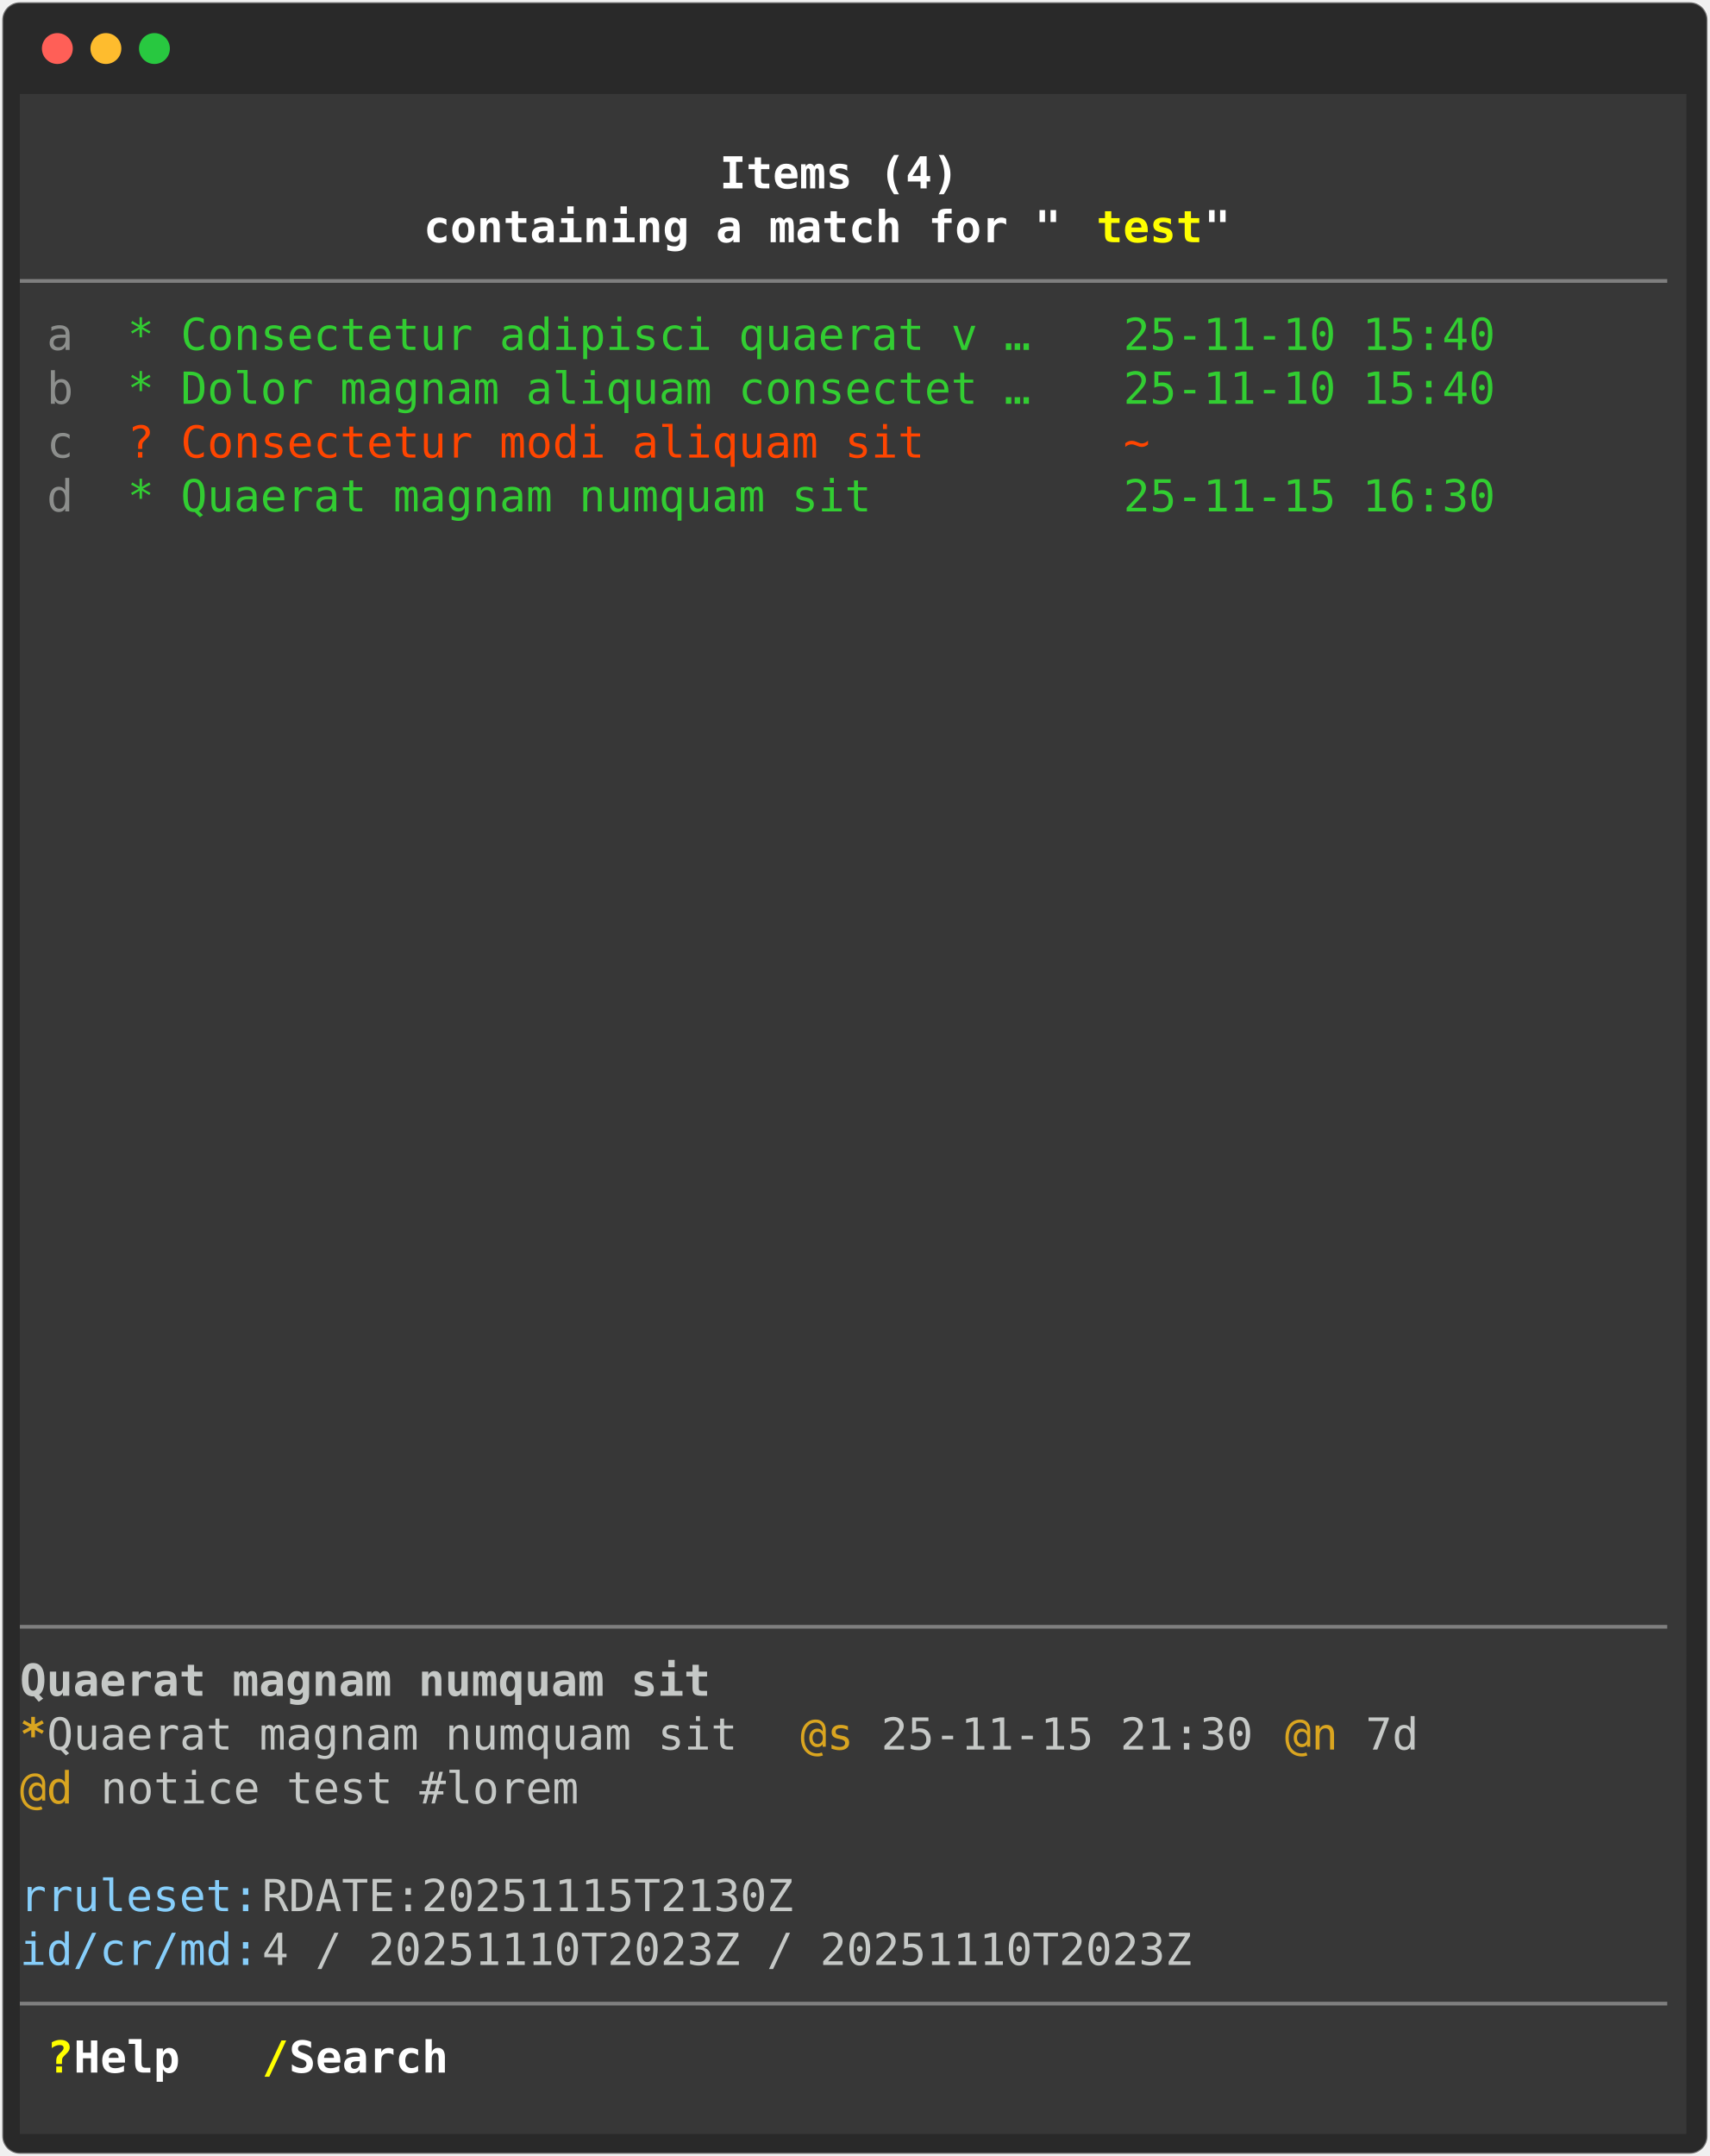
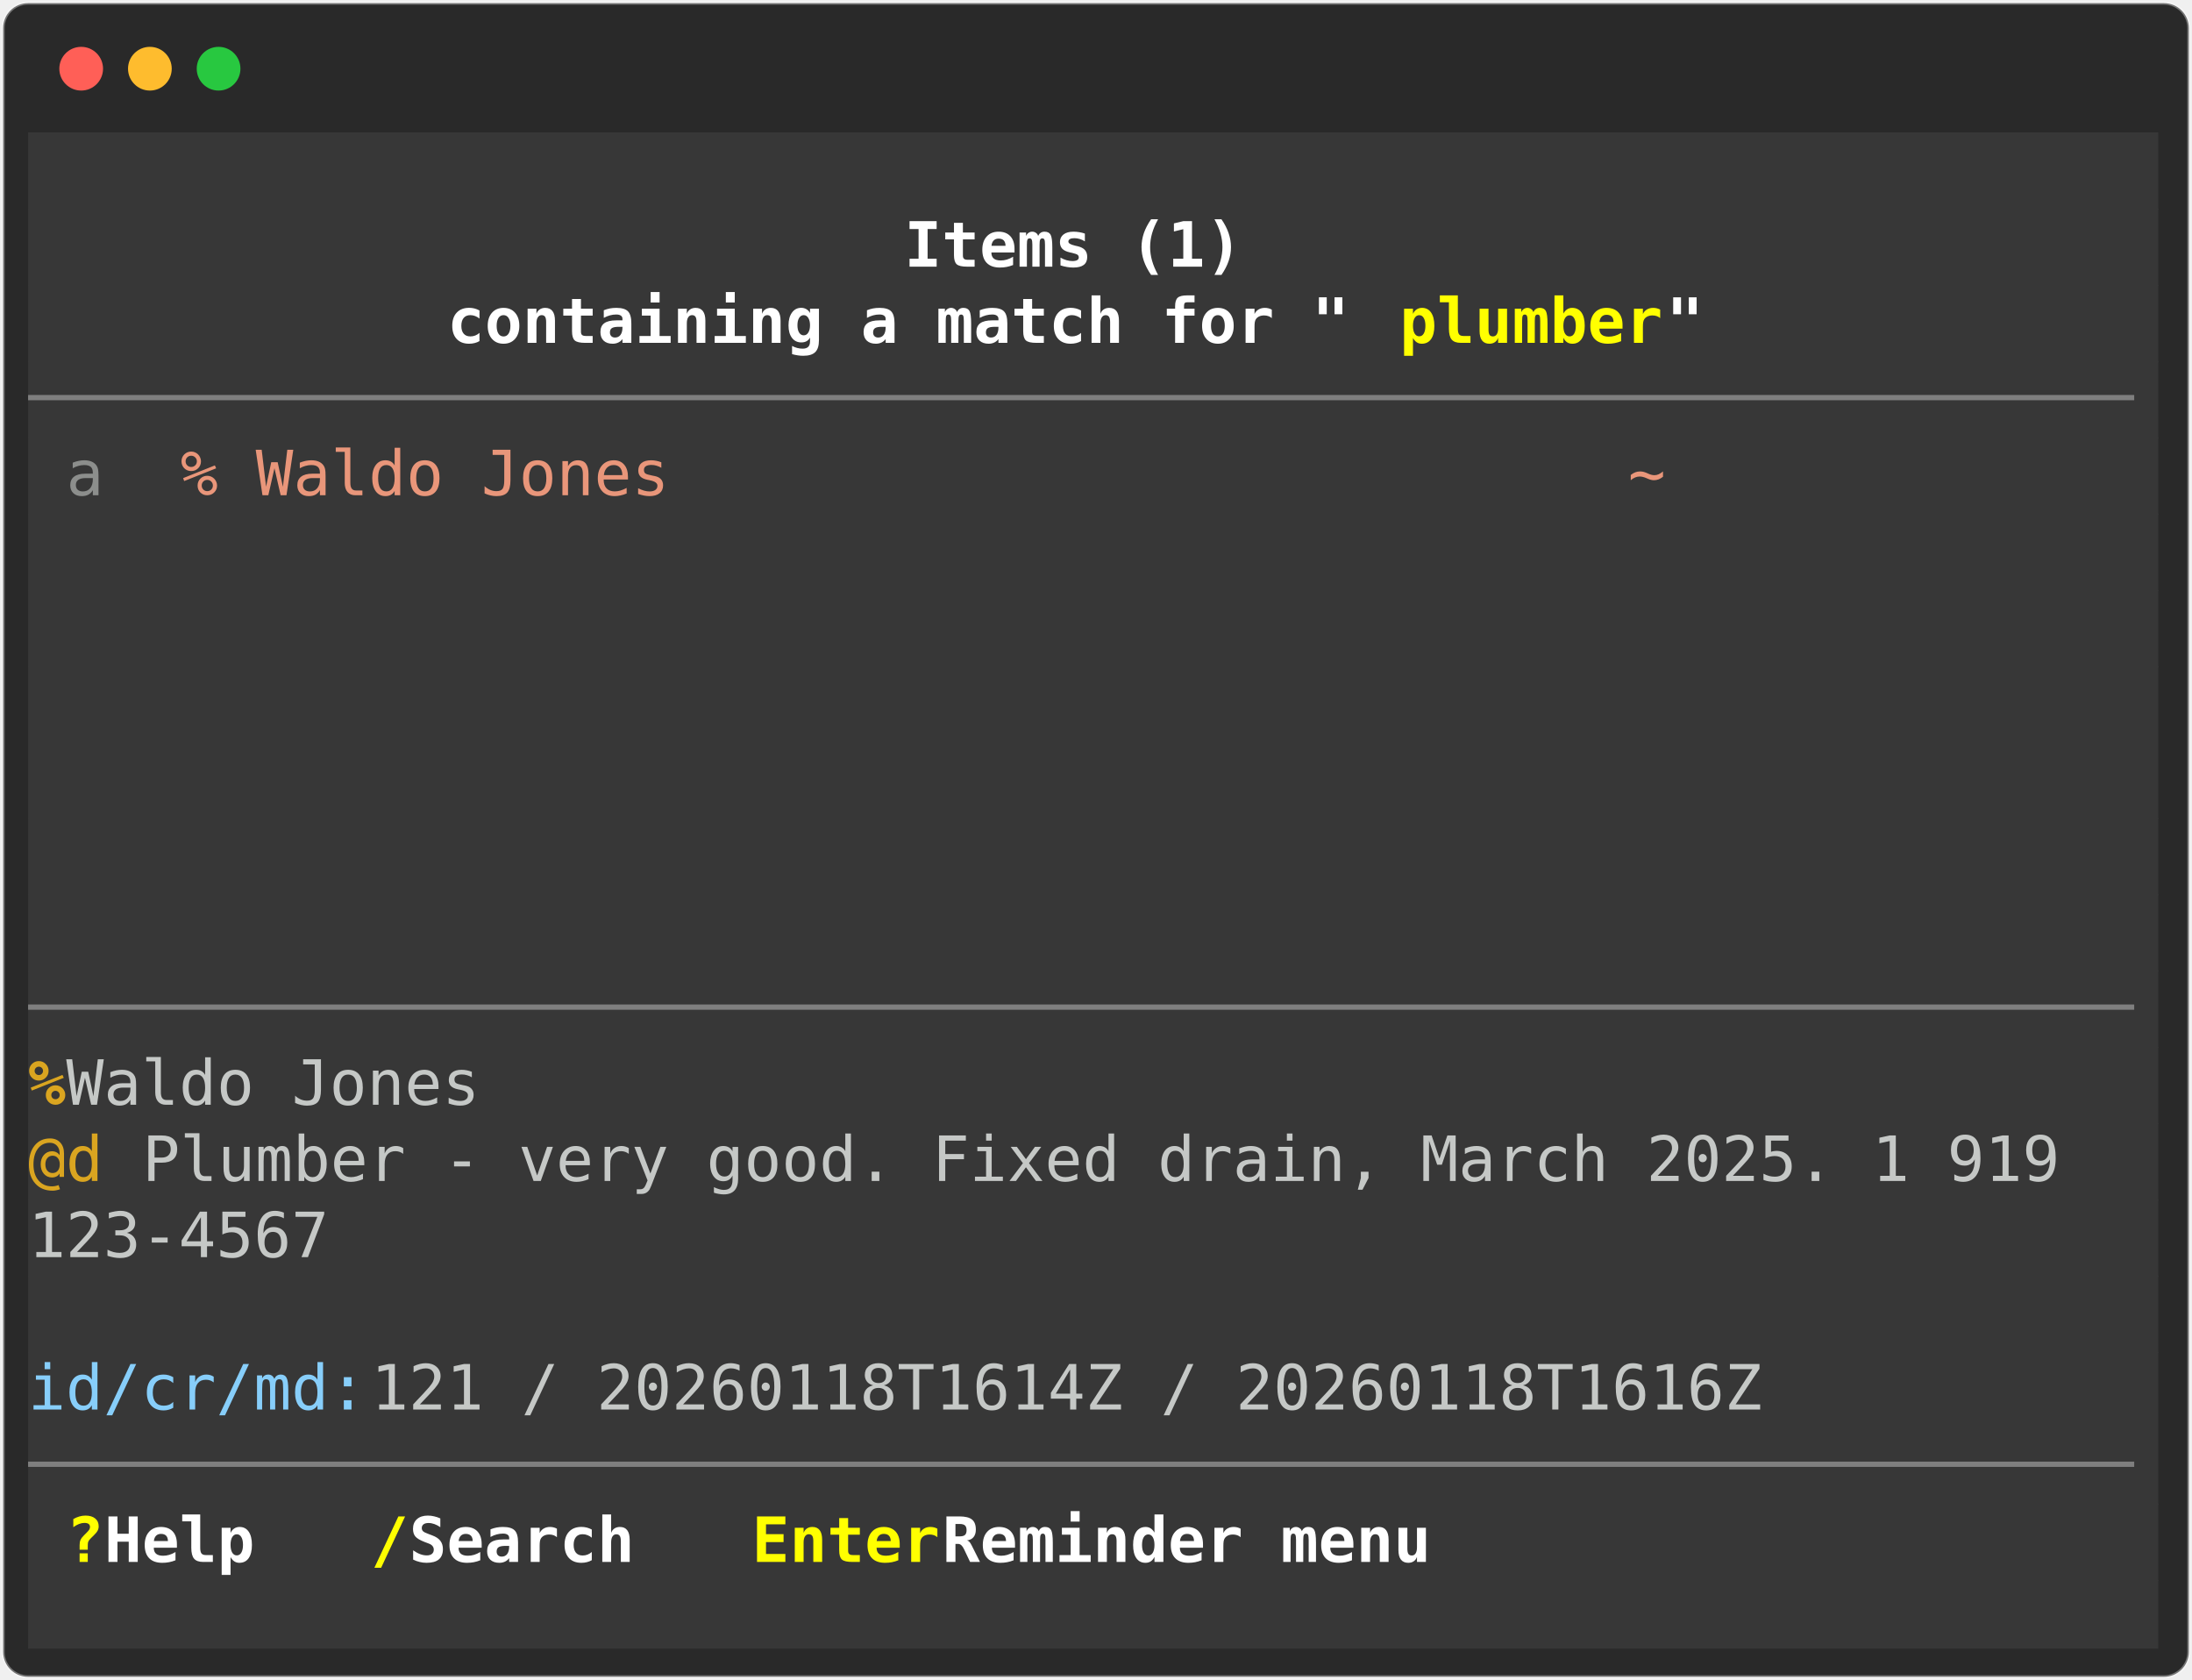
- <svg xmlns="http://www.w3.org/2000/svg" class="rich-terminal" viewBox="0 0 775 977.2">
+ <svg xmlns="http://www.w3.org/2000/svg" class="rich-terminal" viewBox="0 0 702 538.0">
  <style>

    @font-face {
        font-family: "Fira Code";
        src: local("FiraCode-Regular"),
                url("https://cdnjs.cloudflare.com/ajax/libs/firacode/6.2.0/woff2/FiraCode-Regular.woff2") format("woff2"),
                url("https://cdnjs.cloudflare.com/ajax/libs/firacode/6.2.0/woff/FiraCode-Regular.woff") format("woff");
        font-style: normal;
        font-weight: 400;
    }
    @font-face {
        font-family: "Fira Code";
        src: local("FiraCode-Bold"),
                url("https://cdnjs.cloudflare.com/ajax/libs/firacode/6.2.0/woff2/FiraCode-Bold.woff2") format("woff2"),
                url("https://cdnjs.cloudflare.com/ajax/libs/firacode/6.2.0/woff/FiraCode-Bold.woff") format("woff");
        font-style: bold;
        font-weight: 700;
    }

-     .terminal-3820972252-matrix {
+     .terminal-1788476302-matrix {
        font-family: Fira Code, monospace;
        font-size: 20px;
        line-height: 24.4px;
        font-variant-east-asian: full-width;
    }

-     .terminal-3820972252-title {
+     .terminal-1788476302-title {
        font-size: 18px;
        font-weight: bold;
        font-family: arial;
    }

-     .terminal-3820972252-r1 { fill: #c5c8c6 }
- .terminal-3820972252-r2 { fill: #ffffff;font-weight: bold }
- .terminal-3820972252-r3 { fill: #ffff00;font-weight: bold }
- .terminal-3820972252-r4 { fill: #7f7f7f }
- .terminal-3820972252-r5 { fill: #8c8e8c }
- .terminal-3820972252-r6 { fill: #32cd32 }
- .terminal-3820972252-r7 { fill: #ff4500 }
- .terminal-3820972252-r8 { fill: #c5c8c6;font-weight: bold }
- .terminal-3820972252-r9 { fill: #daa520;font-weight: bold }
- .terminal-3820972252-r10 { fill: #daa520 }
- .terminal-3820972252-r11 { fill: #87cefa }
+     .terminal-1788476302-r1 { fill: #c5c8c6 }
+ .terminal-1788476302-r2 { fill: #ffffff;font-weight: bold }
+ .terminal-1788476302-r3 { fill: #ffff00;font-weight: bold }
+ .terminal-1788476302-r4 { fill: #7f7f7f }
+ .terminal-1788476302-r5 { fill: #8c8e8c }
+ .terminal-1788476302-r6 { fill: #e9967a }
+ .terminal-1788476302-r7 { fill: #daa520;font-weight: bold }
+ .terminal-1788476302-r8 { fill: #daa520 }
+ .terminal-1788476302-r9 { fill: #87cefa }
    </style>
  <defs>
-     <clipPath id="terminal-3820972252-clip-terminal">
-       <rect x="0" y="0" width="755.4" height="926.2" />
-     </clipPath>
-     <clipPath id="terminal-3820972252-line-0">
-       <rect x="0" y="1.5" width="756.4" height="24.65" />
-     </clipPath>
-     <clipPath id="terminal-3820972252-line-1">
-       <rect x="0" y="25.9" width="756.4" height="24.65" />
-     </clipPath>
-     <clipPath id="terminal-3820972252-line-2">
-       <rect x="0" y="50.3" width="756.4" height="24.65" />
-     </clipPath>
-     <clipPath id="terminal-3820972252-line-3">
-       <rect x="0" y="74.7" width="756.4" height="24.65" />
-     </clipPath>
-     <clipPath id="terminal-3820972252-line-4">
-       <rect x="0" y="99.1" width="756.4" height="24.65" />
-     </clipPath>
-     <clipPath id="terminal-3820972252-line-5">
-       <rect x="0" y="123.5" width="756.4" height="24.65" />
-     </clipPath>
-     <clipPath id="terminal-3820972252-line-6">
-       <rect x="0" y="147.9" width="756.4" height="24.65" />
-     </clipPath>
-     <clipPath id="terminal-3820972252-line-7">
-       <rect x="0" y="172.3" width="756.4" height="24.65" />
-     </clipPath>
-     <clipPath id="terminal-3820972252-line-8">
-       <rect x="0" y="196.7" width="756.4" height="24.65" />
-     </clipPath>
-     <clipPath id="terminal-3820972252-line-9">
-       <rect x="0" y="221.1" width="756.4" height="24.65" />
-     </clipPath>
-     <clipPath id="terminal-3820972252-line-10">
-       <rect x="0" y="245.5" width="756.4" height="24.65" />
-     </clipPath>
-     <clipPath id="terminal-3820972252-line-11">
-       <rect x="0" y="269.9" width="756.4" height="24.65" />
-     </clipPath>
-     <clipPath id="terminal-3820972252-line-12">
-       <rect x="0" y="294.3" width="756.4" height="24.65" />
-     </clipPath>
-     <clipPath id="terminal-3820972252-line-13">
-       <rect x="0" y="318.7" width="756.4" height="24.65" />
-     </clipPath>
-     <clipPath id="terminal-3820972252-line-14">
-       <rect x="0" y="343.1" width="756.4" height="24.65" />
-     </clipPath>
-     <clipPath id="terminal-3820972252-line-15">
-       <rect x="0" y="367.5" width="756.4" height="24.65" />
-     </clipPath>
-     <clipPath id="terminal-3820972252-line-16">
-       <rect x="0" y="391.9" width="756.4" height="24.65" />
-     </clipPath>
-     <clipPath id="terminal-3820972252-line-17">
-       <rect x="0" y="416.3" width="756.4" height="24.65" />
-     </clipPath>
-     <clipPath id="terminal-3820972252-line-18">
-       <rect x="0" y="440.7" width="756.4" height="24.65" />
-     </clipPath>
-     <clipPath id="terminal-3820972252-line-19">
-       <rect x="0" y="465.1" width="756.4" height="24.65" />
-     </clipPath>
-     <clipPath id="terminal-3820972252-line-20">
-       <rect x="0" y="489.5" width="756.4" height="24.65" />
-     </clipPath>
-     <clipPath id="terminal-3820972252-line-21">
-       <rect x="0" y="513.9" width="756.4" height="24.65" />
-     </clipPath>
-     <clipPath id="terminal-3820972252-line-22">
-       <rect x="0" y="538.3" width="756.4" height="24.65" />
-     </clipPath>
-     <clipPath id="terminal-3820972252-line-23">
-       <rect x="0" y="562.7" width="756.4" height="24.65" />
-     </clipPath>
-     <clipPath id="terminal-3820972252-line-24">
-       <rect x="0" y="587.1" width="756.4" height="24.65" />
-     </clipPath>
-     <clipPath id="terminal-3820972252-line-25">
-       <rect x="0" y="611.5" width="756.4" height="24.65" />
-     </clipPath>
-     <clipPath id="terminal-3820972252-line-26">
-       <rect x="0" y="635.9" width="756.4" height="24.65" />
-     </clipPath>
-     <clipPath id="terminal-3820972252-line-27">
-       <rect x="0" y="660.3" width="756.4" height="24.65" />
-     </clipPath>
-     <clipPath id="terminal-3820972252-line-28">
-       <rect x="0" y="684.7" width="756.4" height="24.65" />
-     </clipPath>
-     <clipPath id="terminal-3820972252-line-29">
-       <rect x="0" y="709.1" width="756.4" height="24.65" />
-     </clipPath>
-     <clipPath id="terminal-3820972252-line-30">
-       <rect x="0" y="733.5" width="756.4" height="24.65" />
-     </clipPath>
-     <clipPath id="terminal-3820972252-line-31">
-       <rect x="0" y="757.9" width="756.4" height="24.65" />
-     </clipPath>
-     <clipPath id="terminal-3820972252-line-32">
-       <rect x="0" y="782.3" width="756.4" height="24.65" />
-     </clipPath>
-     <clipPath id="terminal-3820972252-line-33">
-       <rect x="0" y="806.7" width="756.4" height="24.65" />
-     </clipPath>
-     <clipPath id="terminal-3820972252-line-34">
-       <rect x="0" y="831.1" width="756.4" height="24.65" />
-     </clipPath>
-     <clipPath id="terminal-3820972252-line-35">
-       <rect x="0" y="855.5" width="756.4" height="24.65" />
-     </clipPath>
-     <clipPath id="terminal-3820972252-line-36">
-       <rect x="0" y="879.9" width="756.4" height="24.65" />
+     <clipPath id="terminal-1788476302-clip-terminal">
+       <rect x="0" y="0" width="682.2" height="487.0" />
+     </clipPath>
+     <clipPath id="terminal-1788476302-line-0">
+       <rect x="0" y="1.5" width="683.2" height="24.65" />
+     </clipPath>
+     <clipPath id="terminal-1788476302-line-1">
+       <rect x="0" y="25.9" width="683.2" height="24.65" />
+     </clipPath>
+     <clipPath id="terminal-1788476302-line-2">
+       <rect x="0" y="50.3" width="683.2" height="24.65" />
+     </clipPath>
+     <clipPath id="terminal-1788476302-line-3">
+       <rect x="0" y="74.7" width="683.2" height="24.65" />
+     </clipPath>
+     <clipPath id="terminal-1788476302-line-4">
+       <rect x="0" y="99.1" width="683.2" height="24.65" />
+     </clipPath>
+     <clipPath id="terminal-1788476302-line-5">
+       <rect x="0" y="123.5" width="683.2" height="24.65" />
+     </clipPath>
+     <clipPath id="terminal-1788476302-line-6">
+       <rect x="0" y="147.9" width="683.2" height="24.65" />
+     </clipPath>
+     <clipPath id="terminal-1788476302-line-7">
+       <rect x="0" y="172.3" width="683.2" height="24.65" />
+     </clipPath>
+     <clipPath id="terminal-1788476302-line-8">
+       <rect x="0" y="196.7" width="683.2" height="24.65" />
+     </clipPath>
+     <clipPath id="terminal-1788476302-line-9">
+       <rect x="0" y="221.1" width="683.2" height="24.65" />
+     </clipPath>
+     <clipPath id="terminal-1788476302-line-10">
+       <rect x="0" y="245.5" width="683.2" height="24.65" />
+     </clipPath>
+     <clipPath id="terminal-1788476302-line-11">
+       <rect x="0" y="269.9" width="683.2" height="24.65" />
+     </clipPath>
+     <clipPath id="terminal-1788476302-line-12">
+       <rect x="0" y="294.3" width="683.2" height="24.65" />
+     </clipPath>
+     <clipPath id="terminal-1788476302-line-13">
+       <rect x="0" y="318.7" width="683.2" height="24.65" />
+     </clipPath>
+     <clipPath id="terminal-1788476302-line-14">
+       <rect x="0" y="343.1" width="683.2" height="24.65" />
+     </clipPath>
+     <clipPath id="terminal-1788476302-line-15">
+       <rect x="0" y="367.5" width="683.2" height="24.65" />
+     </clipPath>
+     <clipPath id="terminal-1788476302-line-16">
+       <rect x="0" y="391.9" width="683.2" height="24.65" />
+     </clipPath>
+     <clipPath id="terminal-1788476302-line-17">
+       <rect x="0" y="416.3" width="683.2" height="24.65" />
+     </clipPath>
+     <clipPath id="terminal-1788476302-line-18">
+       <rect x="0" y="440.7" width="683.2" height="24.65" />
    </clipPath>
  </defs>
-   <rect fill="#292929" stroke="rgba(255,255,255,0.35)" stroke-width="1" x="1" y="1" width="773" height="975.2" rx="8" />
+   <rect fill="#292929" stroke="rgba(255,255,255,0.35)" stroke-width="1" x="1" y="1" width="700" height="536" rx="8" />
  <g transform="translate(26,22)">
    <circle cx="0" cy="0" r="7" fill="#ff5f57" />
    <circle cx="22" cy="0" r="7" fill="#febc2e" />
    <circle cx="44" cy="0" r="7" fill="#28c840" />
  </g>
-   <g transform="translate(9, 41)" clip-path="url(#terminal-3820972252-clip-terminal)">
-     <rect fill="#373737" x="0" y="1.5" width="756.4" height="24.65" shape-rendering="crispEdges" />
+   <g transform="translate(9, 41)" clip-path="url(#terminal-1788476302-clip-terminal)">
+     <rect fill="#373737" x="0" y="1.5" width="683.2" height="24.65" shape-rendering="crispEdges" />
    <rect fill="#373737" x="0" y="25.9" width="12.2" height="24.65" shape-rendering="crispEdges" />
-     <rect fill="#373737" x="12.2" y="25.9" width="305" height="24.65" shape-rendering="crispEdges" />
-     <rect fill="#373737" x="317.2" y="25.9" width="109.8" height="24.65" shape-rendering="crispEdges" />
-     <rect fill="#373737" x="427" y="25.9" width="317.2" height="24.65" shape-rendering="crispEdges" />
-     <rect fill="#373737" x="744.2" y="25.9" width="12.2" height="24.65" shape-rendering="crispEdges" />
+     <rect fill="#373737" x="12.2" y="25.9" width="268.4" height="24.65" shape-rendering="crispEdges" />
+     <rect fill="#373737" x="280.6" y="25.9" width="109.8" height="24.65" shape-rendering="crispEdges" />
+     <rect fill="#373737" x="390.4" y="25.9" width="280.6" height="24.65" shape-rendering="crispEdges" />
+     <rect fill="#373737" x="671" y="25.9" width="12.2" height="24.65" shape-rendering="crispEdges" />
    <rect fill="#373737" x="0" y="50.3" width="12.2" height="24.65" shape-rendering="crispEdges" />
-     <rect fill="#373737" x="12.2" y="50.3" width="170.8" height="24.65" shape-rendering="crispEdges" />
-     <rect fill="#373737" x="183" y="50.3" width="305" height="24.65" shape-rendering="crispEdges" />
-     <rect fill="#373737" x="488" y="50.3" width="48.8" height="24.65" shape-rendering="crispEdges" />
-     <rect fill="#373737" x="536.8" y="50.3" width="24.4" height="24.65" shape-rendering="crispEdges" />
-     <rect fill="#373737" x="561.2" y="50.3" width="183" height="24.65" shape-rendering="crispEdges" />
-     <rect fill="#373737" x="744.2" y="50.3" width="12.2" height="24.65" shape-rendering="crispEdges" />
-     <rect fill="#373737" x="0" y="74.7" width="756.4" height="24.65" shape-rendering="crispEdges" />
+     <rect fill="#373737" x="12.2" y="50.3" width="122" height="24.65" shape-rendering="crispEdges" />
+     <rect fill="#373737" x="134.2" y="50.3" width="305" height="24.65" shape-rendering="crispEdges" />
+     <rect fill="#373737" x="439.2" y="50.3" width="85.4" height="24.65" shape-rendering="crispEdges" />
+     <rect fill="#373737" x="524.6" y="50.3" width="24.4" height="24.65" shape-rendering="crispEdges" />
+     <rect fill="#373737" x="549" y="50.3" width="122" height="24.65" shape-rendering="crispEdges" />
+     <rect fill="#373737" x="671" y="50.3" width="12.2" height="24.65" shape-rendering="crispEdges" />
+     <rect fill="#373737" x="0" y="74.7" width="683.2" height="24.65" shape-rendering="crispEdges" />
    <rect fill="#373737" x="0" y="99.1" width="12.2" height="24.65" shape-rendering="crispEdges" />
    <rect fill="#373737" x="12.2" y="99.1" width="12.2" height="24.65" shape-rendering="crispEdges" />
    <rect fill="#373737" x="24.4" y="99.1" width="24.4" height="24.65" shape-rendering="crispEdges" />
-     <rect fill="#373737" x="48.8" y="99.1" width="451.4" height="24.65" shape-rendering="crispEdges" />
-     <rect fill="#373737" x="500.2" y="99.1" width="170.8" height="24.65" shape-rendering="crispEdges" />
-     <rect fill="#373737" x="671" y="99.1" width="85.4" height="24.65" shape-rendering="crispEdges" />
-     <rect fill="#373737" x="0" y="123.5" width="12.2" height="24.65" shape-rendering="crispEdges" />
-     <rect fill="#373737" x="12.2" y="123.5" width="12.2" height="24.65" shape-rendering="crispEdges" />
-     <rect fill="#373737" x="24.4" y="123.5" width="24.4" height="24.65" shape-rendering="crispEdges" />
-     <rect fill="#373737" x="48.8" y="123.5" width="451.4" height="24.65" shape-rendering="crispEdges" />
-     <rect fill="#373737" x="500.2" y="123.5" width="170.8" height="24.65" shape-rendering="crispEdges" />
-     <rect fill="#373737" x="671" y="123.5" width="85.4" height="24.65" shape-rendering="crispEdges" />
-     <rect fill="#373737" x="0" y="147.9" width="12.2" height="24.65" shape-rendering="crispEdges" />
-     <rect fill="#373737" x="12.2" y="147.9" width="12.2" height="24.65" shape-rendering="crispEdges" />
-     <rect fill="#373737" x="24.4" y="147.9" width="24.4" height="24.65" shape-rendering="crispEdges" />
-     <rect fill="#373737" x="48.8" y="147.9" width="451.4" height="24.65" shape-rendering="crispEdges" />
-     <rect fill="#373737" x="500.2" y="147.9" width="170.8" height="24.65" shape-rendering="crispEdges" />
-     <rect fill="#373737" x="671" y="147.9" width="85.4" height="24.65" shape-rendering="crispEdges" />
-     <rect fill="#373737" x="0" y="172.3" width="12.2" height="24.65" shape-rendering="crispEdges" />
-     <rect fill="#373737" x="12.2" y="172.3" width="12.2" height="24.65" shape-rendering="crispEdges" />
-     <rect fill="#373737" x="24.4" y="172.3" width="24.4" height="24.65" shape-rendering="crispEdges" />
-     <rect fill="#373737" x="48.8" y="172.3" width="451.4" height="24.65" shape-rendering="crispEdges" />
-     <rect fill="#373737" x="500.2" y="172.3" width="170.8" height="24.65" shape-rendering="crispEdges" />
-     <rect fill="#373737" x="671" y="172.3" width="85.4" height="24.65" shape-rendering="crispEdges" />
-     <rect fill="#373737" x="0" y="196.7" width="756.4" height="24.65" shape-rendering="crispEdges" />
-     <rect fill="#373737" x="0" y="221.1" width="756.4" height="24.65" shape-rendering="crispEdges" />
-     <rect fill="#373737" x="0" y="245.5" width="756.4" height="24.65" shape-rendering="crispEdges" />
-     <rect fill="#373737" x="0" y="269.9" width="756.4" height="24.65" shape-rendering="crispEdges" />
-     <rect fill="#373737" x="0" y="294.3" width="756.4" height="24.65" shape-rendering="crispEdges" />
-     <rect fill="#373737" x="0" y="318.7" width="756.4" height="24.65" shape-rendering="crispEdges" />
-     <rect fill="#373737" x="0" y="343.1" width="756.4" height="24.65" shape-rendering="crispEdges" />
-     <rect fill="#373737" x="0" y="367.5" width="756.4" height="24.65" shape-rendering="crispEdges" />
-     <rect fill="#373737" x="0" y="391.9" width="756.4" height="24.65" shape-rendering="crispEdges" />
-     <rect fill="#373737" x="0" y="416.3" width="756.4" height="24.65" shape-rendering="crispEdges" />
-     <rect fill="#373737" x="0" y="440.7" width="756.4" height="24.65" shape-rendering="crispEdges" />
-     <rect fill="#373737" x="0" y="465.1" width="756.4" height="24.65" shape-rendering="crispEdges" />
-     <rect fill="#373737" x="0" y="489.5" width="756.4" height="24.65" shape-rendering="crispEdges" />
-     <rect fill="#373737" x="0" y="513.9" width="756.4" height="24.65" shape-rendering="crispEdges" />
-     <rect fill="#373737" x="0" y="538.3" width="756.4" height="24.65" shape-rendering="crispEdges" />
-     <rect fill="#373737" x="0" y="562.7" width="756.4" height="24.65" shape-rendering="crispEdges" />
-     <rect fill="#373737" x="0" y="587.1" width="756.4" height="24.65" shape-rendering="crispEdges" />
-     <rect fill="#373737" x="0" y="611.5" width="756.4" height="24.65" shape-rendering="crispEdges" />
-     <rect fill="#373737" x="0" y="635.9" width="756.4" height="24.65" shape-rendering="crispEdges" />
-     <rect fill="#373737" x="0" y="660.3" width="756.4" height="24.65" shape-rendering="crispEdges" />
-     <rect fill="#373737" x="0" y="684.7" width="756.4" height="24.65" shape-rendering="crispEdges" />
-     <rect fill="#373737" x="0" y="709.1" width="683.2" height="24.65" shape-rendering="crispEdges" />
-     <rect fill="#373737" x="683.2" y="709.1" width="73.2" height="24.65" shape-rendering="crispEdges" />
-     <rect fill="#373737" x="0" y="733.5" width="12.2" height="24.65" shape-rendering="crispEdges" />
-     <rect fill="#373737" x="12.2" y="733.5" width="341.6" height="24.65" shape-rendering="crispEdges" />
-     <rect fill="#373737" x="353.8" y="733.5" width="36.6" height="24.65" shape-rendering="crispEdges" />
-     <rect fill="#373737" x="390.4" y="733.5" width="183" height="24.65" shape-rendering="crispEdges" />
-     <rect fill="#373737" x="573.4" y="733.5" width="36.6" height="24.65" shape-rendering="crispEdges" />
-     <rect fill="#373737" x="610" y="733.5" width="24.4" height="24.65" shape-rendering="crispEdges" />
-     <rect fill="#373737" x="634.4" y="733.5" width="122" height="24.65" shape-rendering="crispEdges" />
-     <rect fill="#373737" x="0" y="757.9" width="36.6" height="24.65" shape-rendering="crispEdges" />
-     <rect fill="#373737" x="36.6" y="757.9" width="219.6" height="24.65" shape-rendering="crispEdges" />
-     <rect fill="#373737" x="256.2" y="757.9" width="500.2" height="24.65" shape-rendering="crispEdges" />
-     <rect fill="#373737" x="0" y="782.3" width="12.2" height="24.65" shape-rendering="crispEdges" />
-     <rect fill="#373737" x="12.2" y="782.3" width="744.2" height="24.65" shape-rendering="crispEdges" />
-     <rect fill="#373737" x="0" y="806.7" width="109.8" height="24.65" shape-rendering="crispEdges" />
-     <rect fill="#373737" x="109.8" y="806.7" width="256.2" height="24.65" shape-rendering="crispEdges" />
-     <rect fill="#373737" x="366" y="806.7" width="390.4" height="24.65" shape-rendering="crispEdges" />
-     <rect fill="#373737" x="0" y="831.1" width="109.8" height="24.65" shape-rendering="crispEdges" />
-     <rect fill="#373737" x="109.8" y="831.1" width="439.2" height="24.65" shape-rendering="crispEdges" />
-     <rect fill="#373737" x="549" y="831.1" width="207.4" height="24.65" shape-rendering="crispEdges" />
-     <rect fill="#373737" x="0" y="855.5" width="756.4" height="24.65" shape-rendering="crispEdges" />
-     <rect fill="#373737" x="0" y="879.9" width="12.2" height="24.65" shape-rendering="crispEdges" />
-     <rect fill="#373737" x="12.2" y="879.9" width="12.2" height="24.65" shape-rendering="crispEdges" />
-     <rect fill="#373737" x="24.4" y="879.9" width="85.4" height="24.65" shape-rendering="crispEdges" />
-     <rect fill="#373737" x="109.8" y="879.9" width="12.2" height="24.65" shape-rendering="crispEdges" />
-     <rect fill="#373737" x="122" y="879.9" width="85.4" height="24.65" shape-rendering="crispEdges" />
-     <rect fill="#373737" x="207.4" y="879.9" width="536.8" height="24.65" shape-rendering="crispEdges" />
-     <rect fill="#373737" x="744.2" y="879.9" width="12.2" height="24.65" shape-rendering="crispEdges" />
-     <rect fill="#373737" x="0" y="904.3" width="756.4" height="24.65" shape-rendering="crispEdges" />
-     <g class="terminal-3820972252-matrix">
-       <text class="terminal-3820972252-r1" x="756.4" y="20" textLength="12.2" clip-path="url(#terminal-3820972252-line-0)">
- </text>
-       <text class="terminal-3820972252-r2" x="317.2" y="44.4" textLength="109.8" clip-path="url(#terminal-3820972252-line-1)">Items (4)</text>
-       <text class="terminal-3820972252-r1" x="756.4" y="44.4" textLength="12.2" clip-path="url(#terminal-3820972252-line-1)">
- </text>
-       <text class="terminal-3820972252-r2" x="183" y="68.8" textLength="305" clip-path="url(#terminal-3820972252-line-2)"> containing a match for "</text>
-       <text class="terminal-3820972252-r3" x="488" y="68.8" textLength="48.8" clip-path="url(#terminal-3820972252-line-2)">test</text>
-       <text class="terminal-3820972252-r2" x="536.8" y="68.8" textLength="24.4" clip-path="url(#terminal-3820972252-line-2)">" </text>
-       <text class="terminal-3820972252-r1" x="756.4" y="68.8" textLength="12.2" clip-path="url(#terminal-3820972252-line-2)">
- </text>
-       <text class="terminal-3820972252-r4" x="0" y="93.2" textLength="756.4" clip-path="url(#terminal-3820972252-line-3)">──────────────────────────────────────────────────────────────</text>
-       <text class="terminal-3820972252-r1" x="756.4" y="93.2" textLength="12.2" clip-path="url(#terminal-3820972252-line-3)">
- </text>
-       <text class="terminal-3820972252-r5" x="12.2" y="117.6" textLength="12.2" clip-path="url(#terminal-3820972252-line-4)">a</text>
-       <text class="terminal-3820972252-r6" x="48.8" y="117.6" textLength="451.4" clip-path="url(#terminal-3820972252-line-4)">* Consectetur adipisci quaerat v …   </text>
-       <text class="terminal-3820972252-r6" x="500.2" y="117.6" textLength="170.8" clip-path="url(#terminal-3820972252-line-4)">25-11-10 15:40</text>
-       <text class="terminal-3820972252-r1" x="756.4" y="117.6" textLength="12.2" clip-path="url(#terminal-3820972252-line-4)">
- </text>
-       <text class="terminal-3820972252-r5" x="12.2" y="142" textLength="12.2" clip-path="url(#terminal-3820972252-line-5)">b</text>
-       <text class="terminal-3820972252-r6" x="48.8" y="142" textLength="451.4" clip-path="url(#terminal-3820972252-line-5)">* Dolor magnam aliquam consectet …   </text>
-       <text class="terminal-3820972252-r6" x="500.2" y="142" textLength="170.8" clip-path="url(#terminal-3820972252-line-5)">25-11-10 15:40</text>
-       <text class="terminal-3820972252-r1" x="756.4" y="142" textLength="12.2" clip-path="url(#terminal-3820972252-line-5)">
- </text>
-       <text class="terminal-3820972252-r5" x="12.2" y="166.4" textLength="12.2" clip-path="url(#terminal-3820972252-line-6)">c</text>
-       <text class="terminal-3820972252-r7" x="48.8" y="166.4" textLength="451.4" clip-path="url(#terminal-3820972252-line-6)">? Consectetur modi aliquam sit       </text>
-       <text class="terminal-3820972252-r7" x="500.2" y="166.4" textLength="170.8" clip-path="url(#terminal-3820972252-line-6)">      ~       </text>
-       <text class="terminal-3820972252-r1" x="756.4" y="166.4" textLength="12.2" clip-path="url(#terminal-3820972252-line-6)">
- </text>
-       <text class="terminal-3820972252-r5" x="12.2" y="190.8" textLength="12.2" clip-path="url(#terminal-3820972252-line-7)">d</text>
-       <text class="terminal-3820972252-r6" x="48.8" y="190.8" textLength="451.4" clip-path="url(#terminal-3820972252-line-7)">* Quaerat magnam numquam sit         </text>
-       <text class="terminal-3820972252-r6" x="500.2" y="190.8" textLength="170.8" clip-path="url(#terminal-3820972252-line-7)">25-11-15 16:30</text>
-       <text class="terminal-3820972252-r1" x="756.4" y="190.8" textLength="12.2" clip-path="url(#terminal-3820972252-line-7)">
- </text>
-       <text class="terminal-3820972252-r1" x="756.4" y="215.2" textLength="12.2" clip-path="url(#terminal-3820972252-line-8)">
- </text>
-       <text class="terminal-3820972252-r1" x="756.4" y="239.6" textLength="12.2" clip-path="url(#terminal-3820972252-line-9)">
- </text>
-       <text class="terminal-3820972252-r1" x="756.4" y="264" textLength="12.2" clip-path="url(#terminal-3820972252-line-10)">
- </text>
-       <text class="terminal-3820972252-r1" x="756.4" y="288.4" textLength="12.2" clip-path="url(#terminal-3820972252-line-11)">
- </text>
-       <text class="terminal-3820972252-r1" x="756.4" y="312.8" textLength="12.2" clip-path="url(#terminal-3820972252-line-12)">
- </text>
-       <text class="terminal-3820972252-r1" x="756.4" y="337.2" textLength="12.2" clip-path="url(#terminal-3820972252-line-13)">
- </text>
-       <text class="terminal-3820972252-r1" x="756.4" y="361.6" textLength="12.2" clip-path="url(#terminal-3820972252-line-14)">
- </text>
-       <text class="terminal-3820972252-r1" x="756.4" y="386" textLength="12.2" clip-path="url(#terminal-3820972252-line-15)">
- </text>
-       <text class="terminal-3820972252-r1" x="756.4" y="410.4" textLength="12.2" clip-path="url(#terminal-3820972252-line-16)">
- </text>
-       <text class="terminal-3820972252-r1" x="756.4" y="434.8" textLength="12.2" clip-path="url(#terminal-3820972252-line-17)">
- </text>
-       <text class="terminal-3820972252-r1" x="756.4" y="459.2" textLength="12.2" clip-path="url(#terminal-3820972252-line-18)">
- </text>
-       <text class="terminal-3820972252-r1" x="756.4" y="483.6" textLength="12.2" clip-path="url(#terminal-3820972252-line-19)">
- </text>
-       <text class="terminal-3820972252-r1" x="756.4" y="508" textLength="12.2" clip-path="url(#terminal-3820972252-line-20)">
- </text>
-       <text class="terminal-3820972252-r1" x="756.4" y="532.4" textLength="12.2" clip-path="url(#terminal-3820972252-line-21)">
- </text>
-       <text class="terminal-3820972252-r1" x="756.4" y="556.8" textLength="12.2" clip-path="url(#terminal-3820972252-line-22)">
- </text>
-       <text class="terminal-3820972252-r1" x="756.4" y="581.2" textLength="12.2" clip-path="url(#terminal-3820972252-line-23)">
- </text>
-       <text class="terminal-3820972252-r1" x="756.4" y="605.6" textLength="12.2" clip-path="url(#terminal-3820972252-line-24)">
- </text>
-       <text class="terminal-3820972252-r1" x="756.4" y="630" textLength="12.2" clip-path="url(#terminal-3820972252-line-25)">
- </text>
-       <text class="terminal-3820972252-r1" x="756.4" y="654.4" textLength="12.2" clip-path="url(#terminal-3820972252-line-26)">
- </text>
-       <text class="terminal-3820972252-r1" x="756.4" y="678.8" textLength="12.2" clip-path="url(#terminal-3820972252-line-27)">
- </text>
-       <text class="terminal-3820972252-r4" x="0" y="703.2" textLength="756.4" clip-path="url(#terminal-3820972252-line-28)">──────────────────────────────────────────────────────────────</text>
-       <text class="terminal-3820972252-r1" x="756.4" y="703.2" textLength="12.2" clip-path="url(#terminal-3820972252-line-28)">
- </text>
-       <text class="terminal-3820972252-r8" x="0" y="727.6" textLength="683.2" clip-path="url(#terminal-3820972252-line-29)">               Quaerat magnam numquam sit               </text>
-       <text class="terminal-3820972252-r1" x="756.4" y="727.6" textLength="12.2" clip-path="url(#terminal-3820972252-line-29)">
- </text>
-       <text class="terminal-3820972252-r9" x="0" y="752" textLength="12.2" clip-path="url(#terminal-3820972252-line-30)">*</text>
-       <text class="terminal-3820972252-r1" x="12.2" y="752" textLength="341.6" clip-path="url(#terminal-3820972252-line-30)"> Quaerat magnam numquam sit </text>
-       <text class="terminal-3820972252-r10" x="353.8" y="752" textLength="36.6" clip-path="url(#terminal-3820972252-line-30)">@s </text>
-       <text class="terminal-3820972252-r1" x="390.4" y="752" textLength="183" clip-path="url(#terminal-3820972252-line-30)">25-11-15 21:30 </text>
-       <text class="terminal-3820972252-r10" x="573.4" y="752" textLength="36.6" clip-path="url(#terminal-3820972252-line-30)">@n </text>
-       <text class="terminal-3820972252-r1" x="610" y="752" textLength="24.4" clip-path="url(#terminal-3820972252-line-30)">7d</text>
-       <text class="terminal-3820972252-r1" x="756.4" y="752" textLength="12.2" clip-path="url(#terminal-3820972252-line-30)">
- </text>
-       <text class="terminal-3820972252-r10" x="0" y="776.4" textLength="36.6" clip-path="url(#terminal-3820972252-line-31)">@d </text>
-       <text class="terminal-3820972252-r1" x="36.6" y="776.4" textLength="219.6" clip-path="url(#terminal-3820972252-line-31)">notice test #lorem</text>
-       <text class="terminal-3820972252-r1" x="756.4" y="776.4" textLength="12.2" clip-path="url(#terminal-3820972252-line-31)">
- </text>
-       <text class="terminal-3820972252-r1" x="756.4" y="800.8" textLength="12.2" clip-path="url(#terminal-3820972252-line-32)">
- </text>
-       <text class="terminal-3820972252-r11" x="0" y="825.2" textLength="109.8" clip-path="url(#terminal-3820972252-line-33)">rruleset:</text>
-       <text class="terminal-3820972252-r1" x="109.8" y="825.2" textLength="256.2" clip-path="url(#terminal-3820972252-line-33)"> RDATE:20251115T2130Z</text>
-       <text class="terminal-3820972252-r1" x="756.4" y="825.2" textLength="12.2" clip-path="url(#terminal-3820972252-line-33)">
- </text>
-       <text class="terminal-3820972252-r11" x="0" y="849.6" textLength="109.8" clip-path="url(#terminal-3820972252-line-34)">id/cr/md:</text>
-       <text class="terminal-3820972252-r1" x="109.8" y="849.6" textLength="439.2" clip-path="url(#terminal-3820972252-line-34)"> 4 / 20251110T2023Z / 20251110T2023Z</text>
-       <text class="terminal-3820972252-r1" x="756.4" y="849.6" textLength="12.2" clip-path="url(#terminal-3820972252-line-34)">
- </text>
-       <text class="terminal-3820972252-r4" x="0" y="874" textLength="756.4" clip-path="url(#terminal-3820972252-line-35)">──────────────────────────────────────────────────────────────</text>
-       <text class="terminal-3820972252-r1" x="756.4" y="874" textLength="12.2" clip-path="url(#terminal-3820972252-line-35)">
- </text>
-       <text class="terminal-3820972252-r3" x="12.2" y="898.4" textLength="12.2" clip-path="url(#terminal-3820972252-line-36)">?</text>
-       <text class="terminal-3820972252-r2" x="24.4" y="898.4" textLength="85.4" clip-path="url(#terminal-3820972252-line-36)"> Help  </text>
-       <text class="terminal-3820972252-r3" x="109.8" y="898.4" textLength="12.2" clip-path="url(#terminal-3820972252-line-36)">/</text>
-       <text class="terminal-3820972252-r2" x="122" y="898.4" textLength="85.4" clip-path="url(#terminal-3820972252-line-36)"> Search</text>
-       <text class="terminal-3820972252-r1" x="756.4" y="898.4" textLength="12.2" clip-path="url(#terminal-3820972252-line-36)">
+     <rect fill="#373737" x="48.8" y="99.1" width="463.6" height="24.65" shape-rendering="crispEdges" />
+     <rect fill="#373737" x="512.4" y="99.1" width="170.8" height="24.65" shape-rendering="crispEdges" />
+     <rect fill="#373737" x="0" y="123.5" width="683.2" height="24.65" shape-rendering="crispEdges" />
+     <rect fill="#373737" x="0" y="147.9" width="683.2" height="24.65" shape-rendering="crispEdges" />
+     <rect fill="#373737" x="0" y="172.3" width="683.2" height="24.65" shape-rendering="crispEdges" />
+     <rect fill="#373737" x="0" y="196.7" width="683.2" height="24.65" shape-rendering="crispEdges" />
+     <rect fill="#373737" x="0" y="221.1" width="683.2" height="24.65" shape-rendering="crispEdges" />
+     <rect fill="#373737" x="0" y="245.5" width="683.2" height="24.65" shape-rendering="crispEdges" />
+     <rect fill="#373737" x="0" y="269.9" width="683.2" height="24.65" shape-rendering="crispEdges" />
+     <rect fill="#373737" x="0" y="294.3" width="12.2" height="24.65" shape-rendering="crispEdges" />
+     <rect fill="#373737" x="12.2" y="294.3" width="146.4" height="24.65" shape-rendering="crispEdges" />
+     <rect fill="#373737" x="158.6" y="294.3" width="524.6" height="24.65" shape-rendering="crispEdges" />
+     <rect fill="#373737" x="0" y="318.7" width="36.6" height="24.65" shape-rendering="crispEdges" />
+     <rect fill="#373737" x="36.6" y="318.7" width="622.2" height="24.65" shape-rendering="crispEdges" />
+     <rect fill="#373737" x="658.8" y="318.7" width="24.4" height="24.65" shape-rendering="crispEdges" />
+     <rect fill="#373737" x="0" y="343.1" width="97.6" height="24.65" shape-rendering="crispEdges" />
+     <rect fill="#373737" x="97.6" y="343.1" width="585.6" height="24.65" shape-rendering="crispEdges" />
+     <rect fill="#373737" x="0" y="367.5" width="12.2" height="24.65" shape-rendering="crispEdges" />
+     <rect fill="#373737" x="12.2" y="367.5" width="671" height="24.65" shape-rendering="crispEdges" />
+     <rect fill="#373737" x="0" y="391.9" width="109.8" height="24.65" shape-rendering="crispEdges" />
+     <rect fill="#373737" x="109.8" y="391.9" width="463.6" height="24.65" shape-rendering="crispEdges" />
+     <rect fill="#373737" x="573.4" y="391.9" width="109.8" height="24.65" shape-rendering="crispEdges" />
+     <rect fill="#373737" x="0" y="416.3" width="683.2" height="24.65" shape-rendering="crispEdges" />
+     <rect fill="#373737" x="0" y="440.7" width="12.2" height="24.65" shape-rendering="crispEdges" />
+     <rect fill="#373737" x="12.2" y="440.7" width="12.2" height="24.65" shape-rendering="crispEdges" />
+     <rect fill="#373737" x="24.4" y="440.7" width="85.4" height="24.65" shape-rendering="crispEdges" />
+     <rect fill="#373737" x="109.8" y="440.7" width="12.2" height="24.65" shape-rendering="crispEdges" />
+     <rect fill="#373737" x="122" y="440.7" width="109.8" height="24.65" shape-rendering="crispEdges" />
+     <rect fill="#373737" x="231.8" y="440.7" width="61" height="24.65" shape-rendering="crispEdges" />
+     <rect fill="#373737" x="292.8" y="440.7" width="170.8" height="24.65" shape-rendering="crispEdges" />
+     <rect fill="#373737" x="463.6" y="440.7" width="207.4" height="24.65" shape-rendering="crispEdges" />
+     <rect fill="#373737" x="671" y="440.7" width="12.2" height="24.65" shape-rendering="crispEdges" />
+     <rect fill="#373737" x="0" y="465.1" width="683.2" height="24.65" shape-rendering="crispEdges" />
+     <g class="terminal-1788476302-matrix">
+       <text class="terminal-1788476302-r1" x="683.2" y="20" textLength="12.2" clip-path="url(#terminal-1788476302-line-0)">
+ </text>
+       <text class="terminal-1788476302-r2" x="280.6" y="44.4" textLength="109.8" clip-path="url(#terminal-1788476302-line-1)">Items (1)</text>
+       <text class="terminal-1788476302-r1" x="683.2" y="44.4" textLength="12.2" clip-path="url(#terminal-1788476302-line-1)">
+ </text>
+       <text class="terminal-1788476302-r2" x="134.2" y="68.8" textLength="305" clip-path="url(#terminal-1788476302-line-2)"> containing a match for "</text>
+       <text class="terminal-1788476302-r3" x="439.2" y="68.8" textLength="85.4" clip-path="url(#terminal-1788476302-line-2)">plumber</text>
+       <text class="terminal-1788476302-r2" x="524.6" y="68.8" textLength="24.4" clip-path="url(#terminal-1788476302-line-2)">" </text>
+       <text class="terminal-1788476302-r1" x="683.2" y="68.8" textLength="12.2" clip-path="url(#terminal-1788476302-line-2)">
+ </text>
+       <text class="terminal-1788476302-r4" x="0" y="93.2" textLength="683.2" clip-path="url(#terminal-1788476302-line-3)">────────────────────────────────────────────────────────</text>
+       <text class="terminal-1788476302-r1" x="683.2" y="93.2" textLength="12.2" clip-path="url(#terminal-1788476302-line-3)">
+ </text>
+       <text class="terminal-1788476302-r5" x="12.2" y="117.6" textLength="12.2" clip-path="url(#terminal-1788476302-line-4)">a</text>
+       <text class="terminal-1788476302-r6" x="48.8" y="117.6" textLength="463.6" clip-path="url(#terminal-1788476302-line-4)">% Waldo Jones                         </text>
+       <text class="terminal-1788476302-r6" x="512.4" y="117.6" textLength="170.8" clip-path="url(#terminal-1788476302-line-4)">      ~       </text>
+       <text class="terminal-1788476302-r1" x="683.2" y="117.6" textLength="12.2" clip-path="url(#terminal-1788476302-line-4)">
+ </text>
+       <text class="terminal-1788476302-r1" x="683.2" y="142" textLength="12.2" clip-path="url(#terminal-1788476302-line-5)">
+ </text>
+       <text class="terminal-1788476302-r1" x="683.2" y="166.4" textLength="12.2" clip-path="url(#terminal-1788476302-line-6)">
+ </text>
+       <text class="terminal-1788476302-r1" x="683.2" y="190.8" textLength="12.2" clip-path="url(#terminal-1788476302-line-7)">
+ </text>
+       <text class="terminal-1788476302-r1" x="683.2" y="215.2" textLength="12.2" clip-path="url(#terminal-1788476302-line-8)">
+ </text>
+       <text class="terminal-1788476302-r1" x="683.2" y="239.6" textLength="12.2" clip-path="url(#terminal-1788476302-line-9)">
+ </text>
+       <text class="terminal-1788476302-r1" x="683.2" y="264" textLength="12.2" clip-path="url(#terminal-1788476302-line-10)">
+ </text>
+       <text class="terminal-1788476302-r4" x="0" y="288.4" textLength="683.2" clip-path="url(#terminal-1788476302-line-11)">────────────────────────────────────────────────────────</text>
+       <text class="terminal-1788476302-r1" x="683.2" y="288.4" textLength="12.2" clip-path="url(#terminal-1788476302-line-11)">
+ </text>
+       <text class="terminal-1788476302-r7" x="0" y="312.8" textLength="12.2" clip-path="url(#terminal-1788476302-line-12)">%</text>
+       <text class="terminal-1788476302-r1" x="12.2" y="312.8" textLength="146.4" clip-path="url(#terminal-1788476302-line-12)"> Waldo Jones</text>
+       <text class="terminal-1788476302-r1" x="683.2" y="312.8" textLength="12.2" clip-path="url(#terminal-1788476302-line-12)">
+ </text>
+       <text class="terminal-1788476302-r8" x="0" y="337.2" textLength="36.6" clip-path="url(#terminal-1788476302-line-13)">@d </text>
+       <text class="terminal-1788476302-r1" x="36.6" y="337.2" textLength="622.2" clip-path="url(#terminal-1788476302-line-13)">Plumber - very good. Fixed drain, March 2025. 1 919</text>
+       <text class="terminal-1788476302-r1" x="683.2" y="337.2" textLength="12.2" clip-path="url(#terminal-1788476302-line-13)">
+ </text>
+       <text class="terminal-1788476302-r1" x="0" y="361.6" textLength="97.6" clip-path="url(#terminal-1788476302-line-14)">123-4567</text>
+       <text class="terminal-1788476302-r1" x="683.2" y="361.6" textLength="12.2" clip-path="url(#terminal-1788476302-line-14)">
+ </text>
+       <text class="terminal-1788476302-r1" x="683.2" y="386" textLength="12.2" clip-path="url(#terminal-1788476302-line-15)">
+ </text>
+       <text class="terminal-1788476302-r9" x="0" y="410.4" textLength="109.8" clip-path="url(#terminal-1788476302-line-16)">id/cr/md:</text>
+       <text class="terminal-1788476302-r1" x="109.8" y="410.4" textLength="463.6" clip-path="url(#terminal-1788476302-line-16)"> 121 / 20260118T1614Z / 20260118T1616Z</text>
+       <text class="terminal-1788476302-r1" x="683.2" y="410.4" textLength="12.2" clip-path="url(#terminal-1788476302-line-16)">
+ </text>
+       <text class="terminal-1788476302-r4" x="0" y="434.8" textLength="683.2" clip-path="url(#terminal-1788476302-line-17)">────────────────────────────────────────────────────────</text>
+       <text class="terminal-1788476302-r1" x="683.2" y="434.8" textLength="12.2" clip-path="url(#terminal-1788476302-line-17)">
+ </text>
+       <text class="terminal-1788476302-r3" x="12.2" y="459.2" textLength="12.2" clip-path="url(#terminal-1788476302-line-18)">?</text>
+       <text class="terminal-1788476302-r2" x="24.4" y="459.2" textLength="85.4" clip-path="url(#terminal-1788476302-line-18)"> Help  </text>
+       <text class="terminal-1788476302-r3" x="109.8" y="459.2" textLength="12.2" clip-path="url(#terminal-1788476302-line-18)">/</text>
+       <text class="terminal-1788476302-r2" x="122" y="459.2" textLength="109.8" clip-path="url(#terminal-1788476302-line-18)"> Search  </text>
+       <text class="terminal-1788476302-r3" x="231.8" y="459.2" textLength="61" clip-path="url(#terminal-1788476302-line-18)">Enter</text>
+       <text class="terminal-1788476302-r2" x="292.8" y="459.2" textLength="170.8" clip-path="url(#terminal-1788476302-line-18)"> Reminder menu</text>
+       <text class="terminal-1788476302-r1" x="683.2" y="459.2" textLength="12.2" clip-path="url(#terminal-1788476302-line-18)">
</text>
    </g>
  </g>
</svg>
